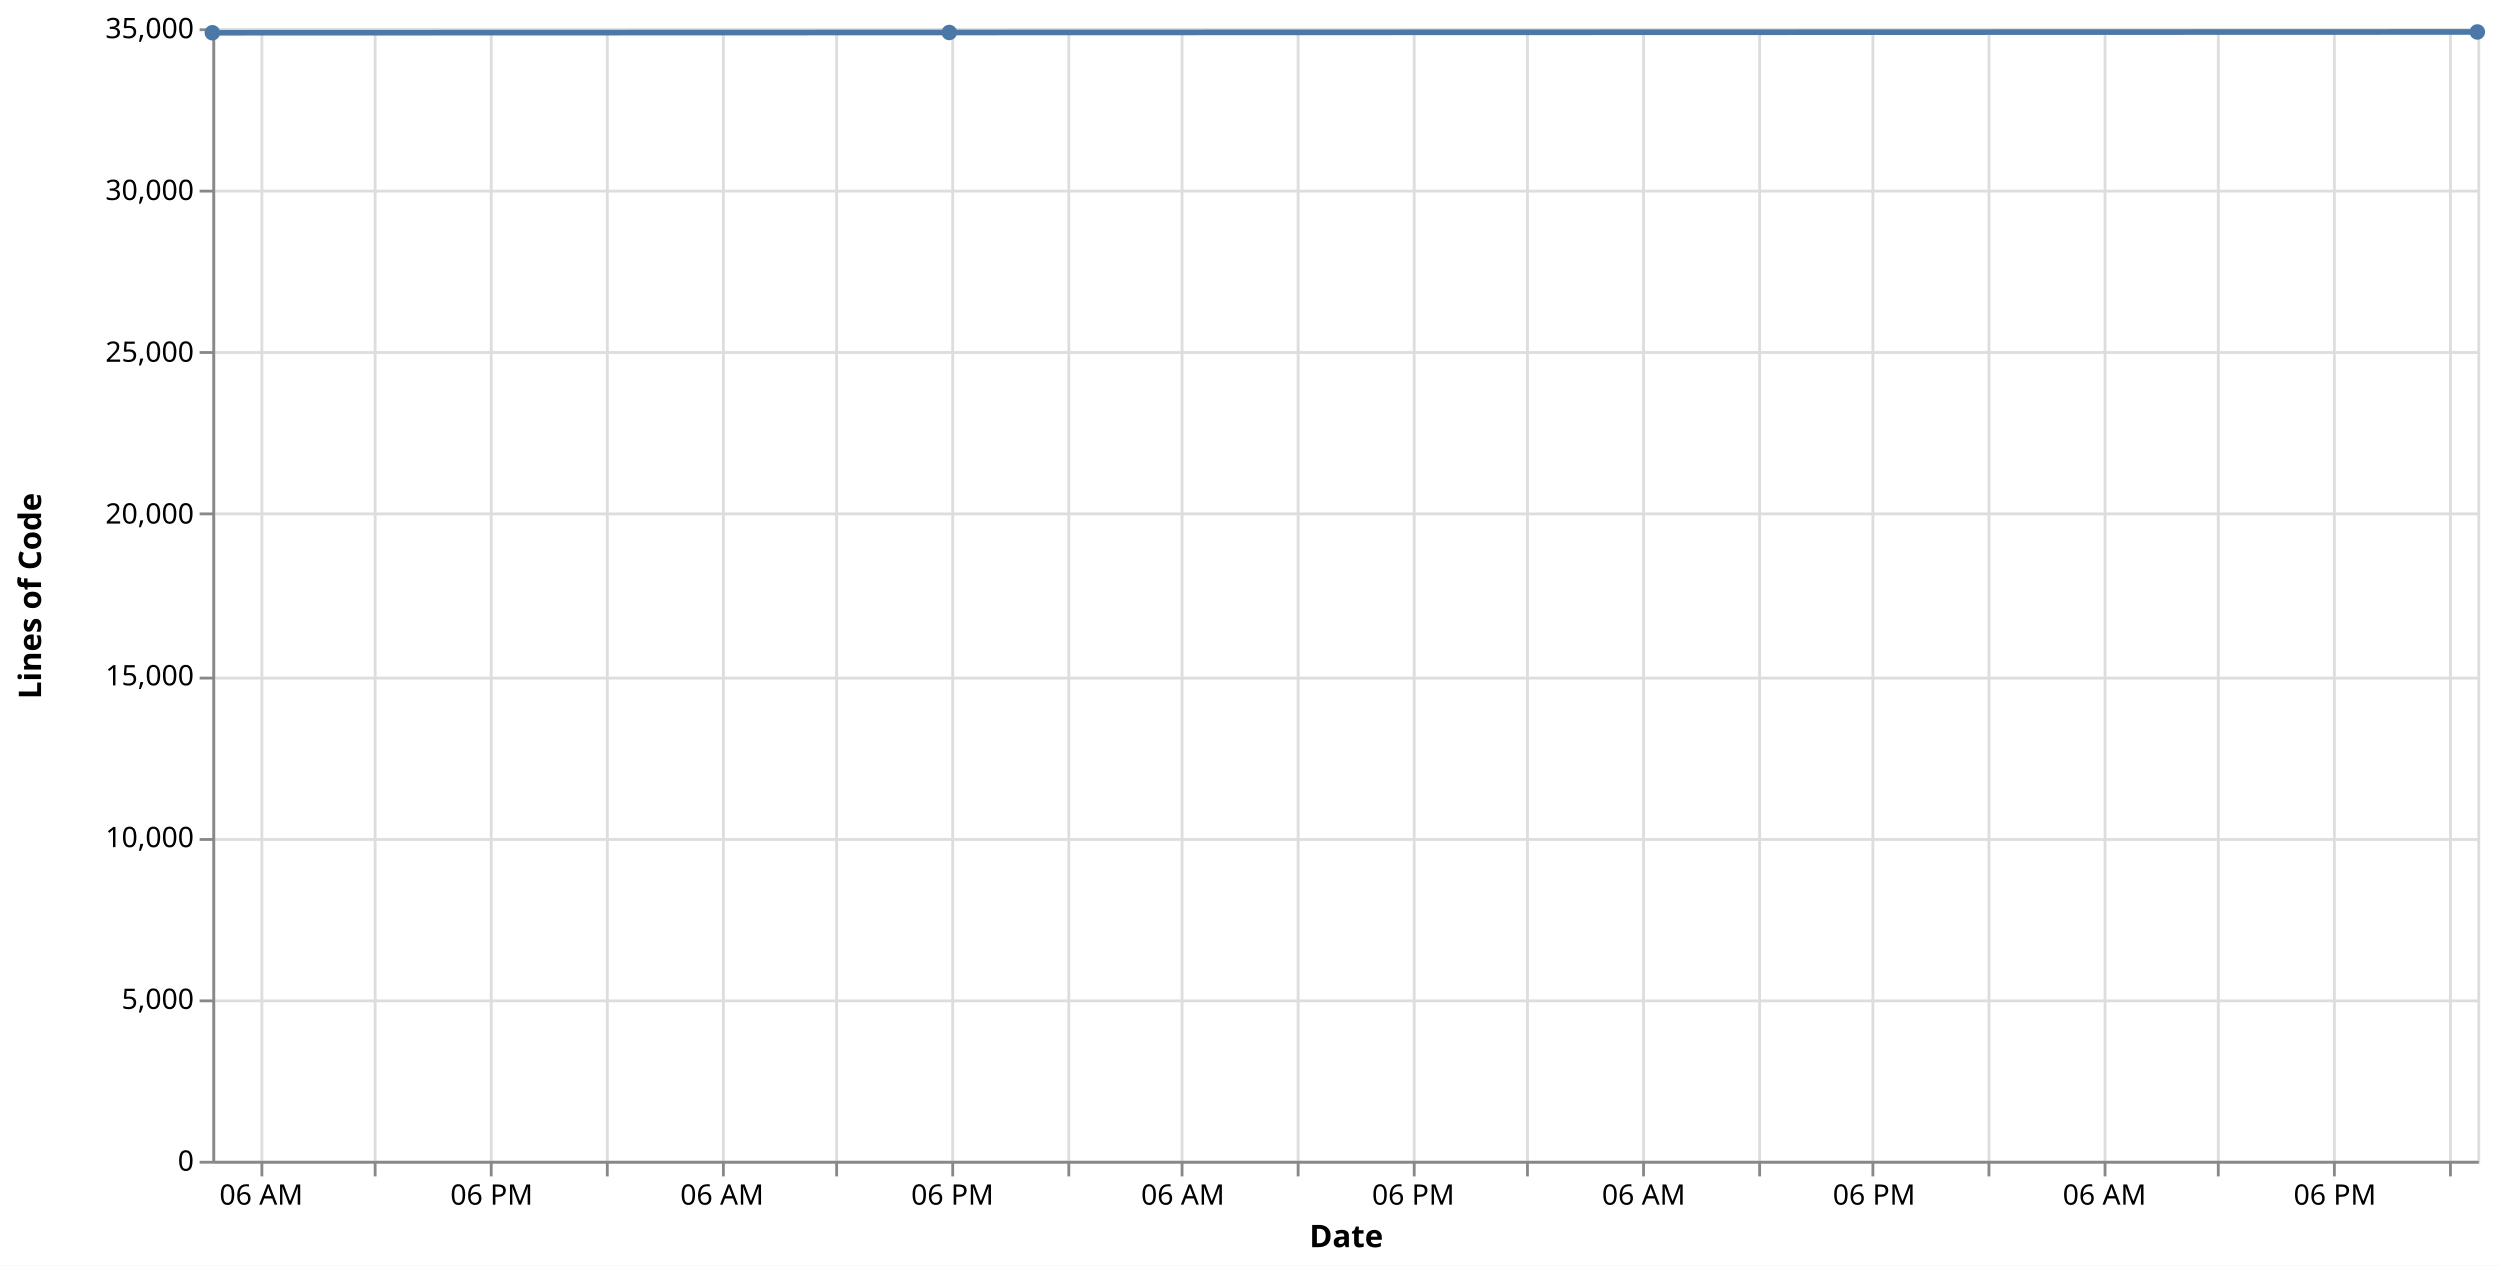
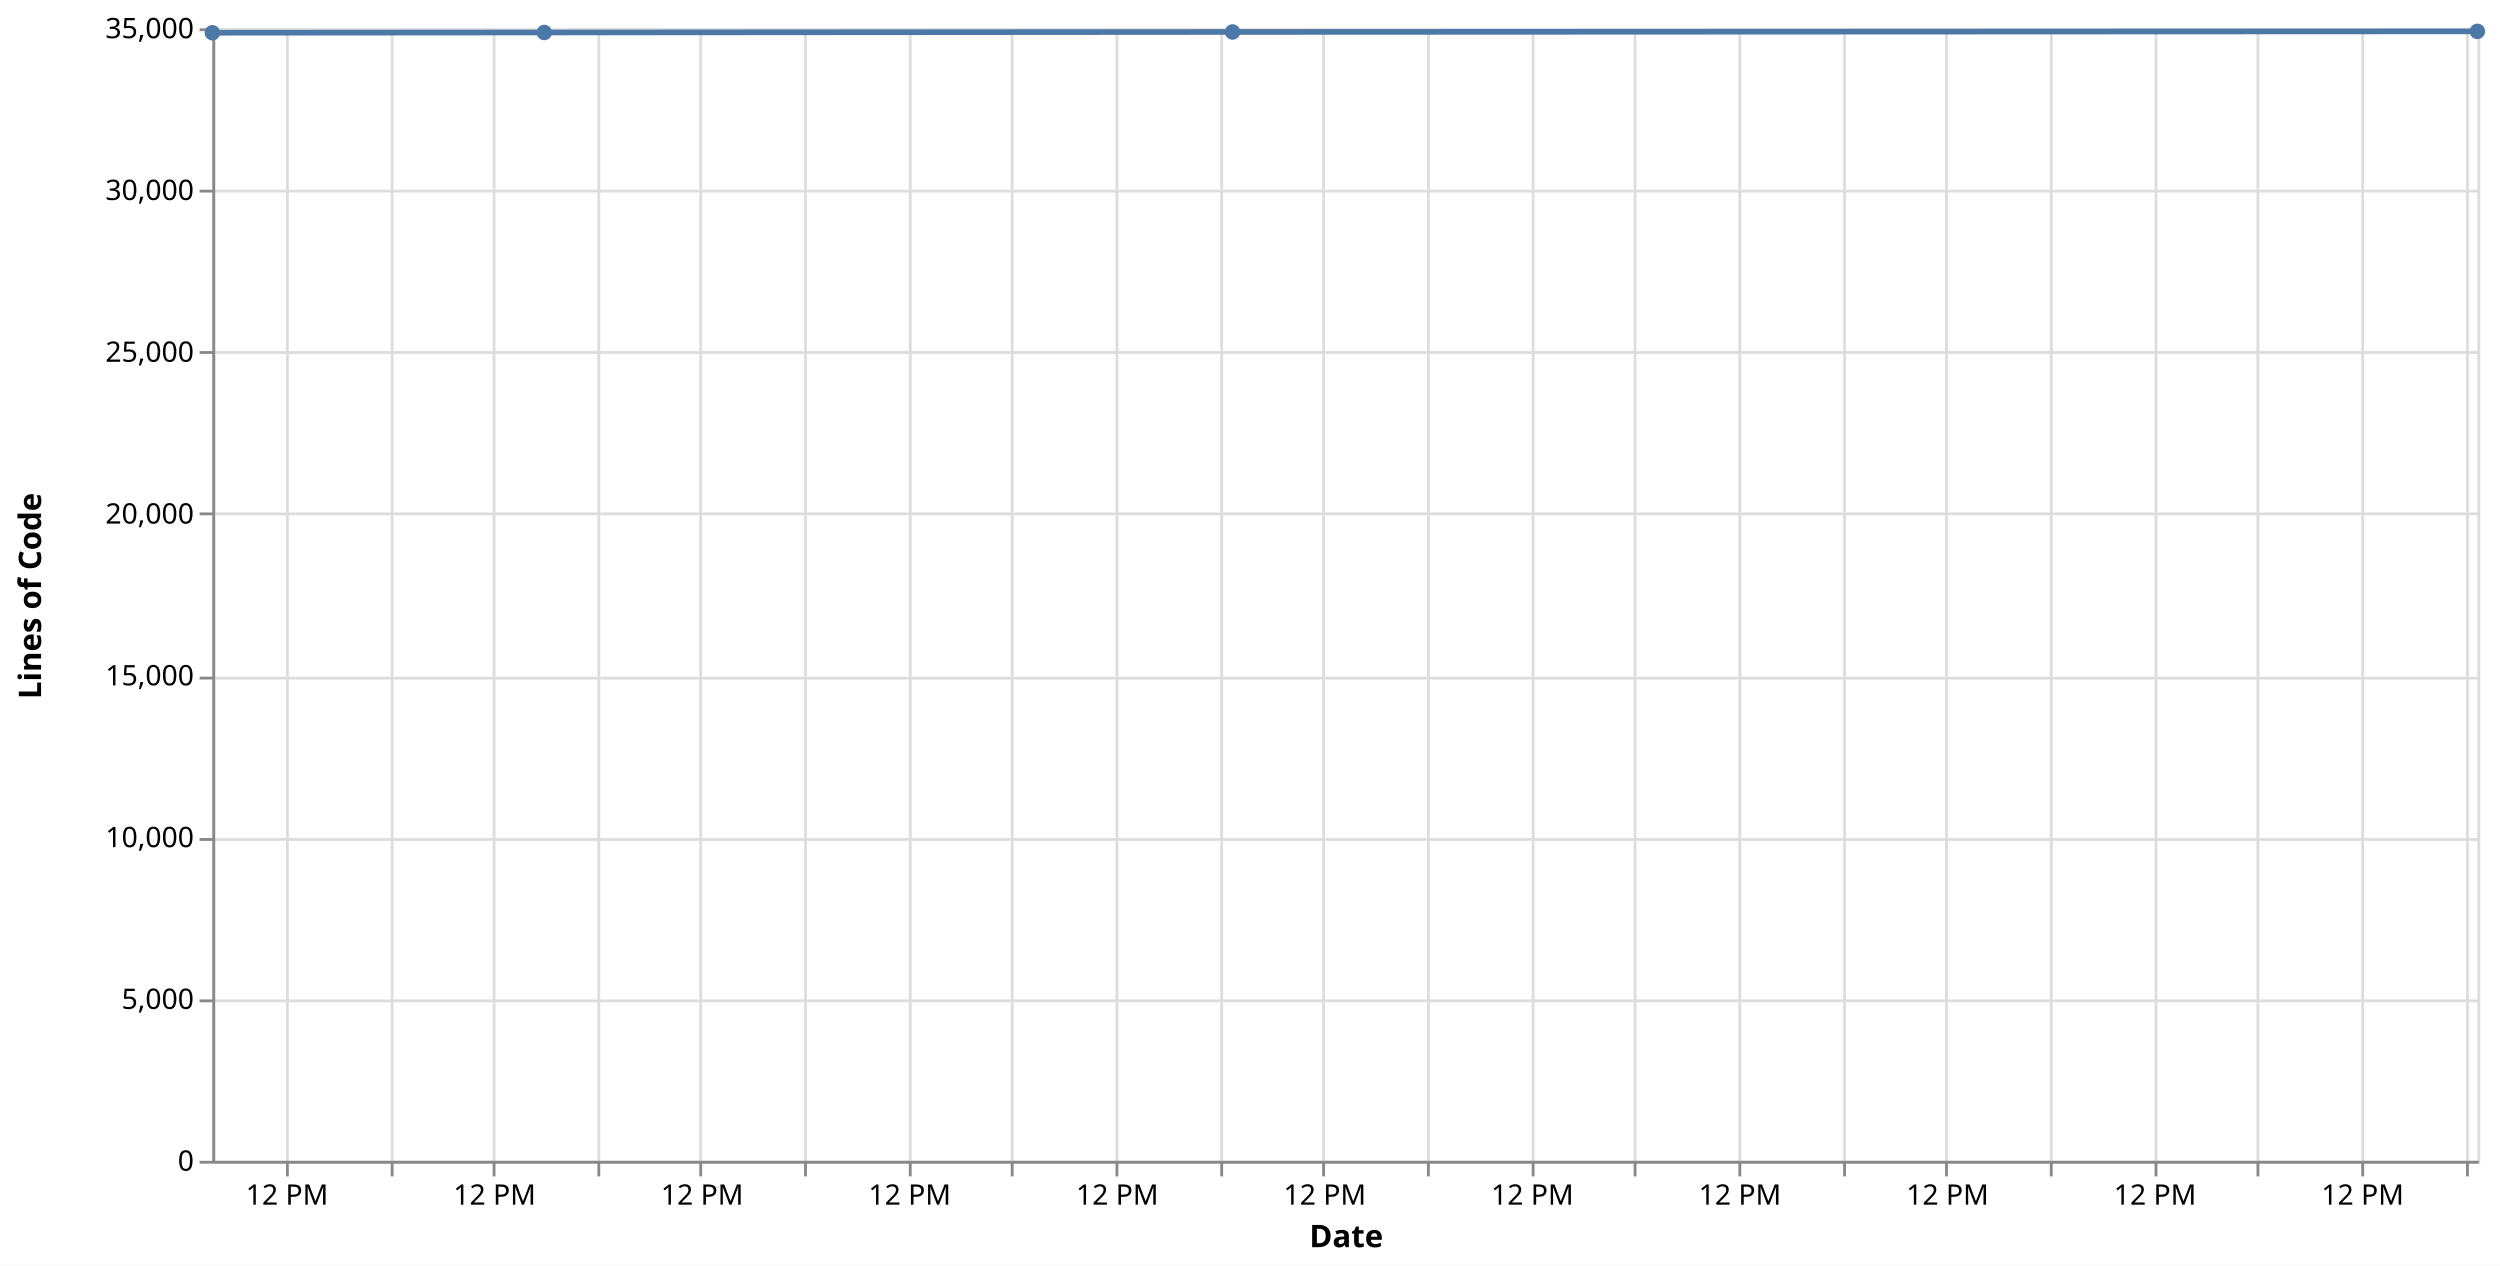
<svg xmlns="http://www.w3.org/2000/svg" version="1.1" class="marks" width="883" height="447" viewBox="0 0 883 447">
  <rect width="883" height="447" fill="white" />
  <g fill="none" stroke-miterlimit="10" transform="translate(75,10)">
    <g class="mark-group role-frame root" role="graphics-object" aria-roledescription="group mark container">
      <g transform="translate(0,0)">
        <path class="background" aria-hidden="true" d="M0.5,0.5h800v400h-800Z" stroke="#ddd" />
        <g>
          <g class="mark-group role-axis" aria-hidden="true">
            <g transform="translate(0.5,400.5)">
              <path class="background" aria-hidden="true" d="M0,0h0v0h0Z" pointer-events="none" />
              <g>
                <g class="mark-rule role-axis-grid" pointer-events="none">
-                   <line transform="translate(17,-400)" x2="0" y2="400" stroke="#ddd" stroke-width="1" opacity="1" />
-                   <line transform="translate(57,-400)" x2="0" y2="400" stroke="#ddd" stroke-width="1" opacity="1" />
-                   <line transform="translate(98,-400)" x2="0" y2="400" stroke="#ddd" stroke-width="1" opacity="1" />
-                   <line transform="translate(139,-400)" x2="0" y2="400" stroke="#ddd" stroke-width="1" opacity="1" />
-                   <line transform="translate(180,-400)" x2="0" y2="400" stroke="#ddd" stroke-width="1" opacity="1" />
-                   <line transform="translate(220,-400)" x2="0" y2="400" stroke="#ddd" stroke-width="1" opacity="1" />
-                   <line transform="translate(261,-400)" x2="0" y2="400" stroke="#ddd" stroke-width="1" opacity="1" />
-                   <line transform="translate(302,-400)" x2="0" y2="400" stroke="#ddd" stroke-width="1" opacity="1" />
-                   <line transform="translate(342,-400)" x2="0" y2="400" stroke="#ddd" stroke-width="1" opacity="1" />
-                   <line transform="translate(383,-400)" x2="0" y2="400" stroke="#ddd" stroke-width="1" opacity="1" />
-                   <line transform="translate(424,-400)" x2="0" y2="400" stroke="#ddd" stroke-width="1" opacity="1" />
-                   <line transform="translate(464,-400)" x2="0" y2="400" stroke="#ddd" stroke-width="1" opacity="1" />
-                   <line transform="translate(505,-400)" x2="0" y2="400" stroke="#ddd" stroke-width="1" opacity="1" />
-                   <line transform="translate(546,-400)" x2="0" y2="400" stroke="#ddd" stroke-width="1" opacity="1" />
-                   <line transform="translate(586,-400)" x2="0" y2="400" stroke="#ddd" stroke-width="1" opacity="1" />
-                   <line transform="translate(627,-400)" x2="0" y2="400" stroke="#ddd" stroke-width="1" opacity="1" />
-                   <line transform="translate(668,-400)" x2="0" y2="400" stroke="#ddd" stroke-width="1" opacity="1" />
-                   <line transform="translate(708,-400)" x2="0" y2="400" stroke="#ddd" stroke-width="1" opacity="1" />
-                   <line transform="translate(749,-400)" x2="0" y2="400" stroke="#ddd" stroke-width="1" opacity="1" />
-                   <line transform="translate(790,-400)" x2="0" y2="400" stroke="#ddd" stroke-width="1" opacity="1" />
+                   <line transform="translate(26,-400)" x2="0" y2="400" stroke="#ddd" stroke-width="1" opacity="1" />
+                   <line transform="translate(63,-400)" x2="0" y2="400" stroke="#ddd" stroke-width="1" opacity="1" />
+                   <line transform="translate(99,-400)" x2="0" y2="400" stroke="#ddd" stroke-width="1" opacity="1" />
+                   <line transform="translate(136,-400)" x2="0" y2="400" stroke="#ddd" stroke-width="1" opacity="1" />
+                   <line transform="translate(172,-400)" x2="0" y2="400" stroke="#ddd" stroke-width="1" opacity="1" />
+                   <line transform="translate(209,-400)" x2="0" y2="400" stroke="#ddd" stroke-width="1" opacity="1" />
+                   <line transform="translate(246,-400)" x2="0" y2="400" stroke="#ddd" stroke-width="1" opacity="1" />
+                   <line transform="translate(282,-400)" x2="0" y2="400" stroke="#ddd" stroke-width="1" opacity="1" />
+                   <line transform="translate(319,-400)" x2="0" y2="400" stroke="#ddd" stroke-width="1" opacity="1" />
+                   <line transform="translate(356,-400)" x2="0" y2="400" stroke="#ddd" stroke-width="1" opacity="1" />
+                   <line transform="translate(392,-400)" x2="0" y2="400" stroke="#ddd" stroke-width="1" opacity="1" />
+                   <line transform="translate(429,-400)" x2="0" y2="400" stroke="#ddd" stroke-width="1" opacity="1" />
+                   <line transform="translate(466,-400)" x2="0" y2="400" stroke="#ddd" stroke-width="1" opacity="1" />
+                   <line transform="translate(502,-400)" x2="0" y2="400" stroke="#ddd" stroke-width="1" opacity="1" />
+                   <line transform="translate(539,-400)" x2="0" y2="400" stroke="#ddd" stroke-width="1" opacity="1" />
+                   <line transform="translate(576,-400)" x2="0" y2="400" stroke="#ddd" stroke-width="1" opacity="1" />
+                   <line transform="translate(612,-400)" x2="0" y2="400" stroke="#ddd" stroke-width="1" opacity="1" />
+                   <line transform="translate(649,-400)" x2="0" y2="400" stroke="#ddd" stroke-width="1" opacity="1" />
+                   <line transform="translate(686,-400)" x2="0" y2="400" stroke="#ddd" stroke-width="1" opacity="1" />
+                   <line transform="translate(722,-400)" x2="0" y2="400" stroke="#ddd" stroke-width="1" opacity="1" />
+                   <line transform="translate(759,-400)" x2="0" y2="400" stroke="#ddd" stroke-width="1" opacity="1" />
+                   <line transform="translate(796,-400)" x2="0" y2="400" stroke="#ddd" stroke-width="1" opacity="1" />
                </g>
              </g>
              <path class="foreground" aria-hidden="true" d="" pointer-events="none" display="none" />
            </g>
          </g>
          <g class="mark-group role-axis" aria-hidden="true">
            <g transform="translate(0.5,0.5)">
              <path class="background" aria-hidden="true" d="M0,0h0v0h0Z" pointer-events="none" />
              <g>
                <g class="mark-rule role-axis-grid" pointer-events="none">
                  <line transform="translate(0,400)" x2="800" y2="0" stroke="#ddd" stroke-width="1" opacity="1" />
                  <line transform="translate(0,343)" x2="800" y2="0" stroke="#ddd" stroke-width="1" opacity="1" />
                  <line transform="translate(0,286)" x2="800" y2="0" stroke="#ddd" stroke-width="1" opacity="1" />
                  <line transform="translate(0,229)" x2="800" y2="0" stroke="#ddd" stroke-width="1" opacity="1" />
                  <line transform="translate(0,171)" x2="800" y2="0" stroke="#ddd" stroke-width="1" opacity="1" />
                  <line transform="translate(0,114)" x2="800" y2="0" stroke="#ddd" stroke-width="1" opacity="1" />
                  <line transform="translate(0,57)" x2="800" y2="0" stroke="#ddd" stroke-width="1" opacity="1" />
                  <line transform="translate(0,0)" x2="800" y2="0" stroke="#ddd" stroke-width="1" opacity="1" />
                </g>
              </g>
              <path class="foreground" aria-hidden="true" d="" pointer-events="none" display="none" />
            </g>
          </g>
-           <g class="mark-group role-axis" role="graphics-symbol" aria-roledescription="axis" aria-label="X-axis titled 'Date' for a time scale with values from Monday, 22 December 2025, 3:31:40 AM to Saturday, 27 December 2025, 1:29:35 AM">
+           <g class="mark-group role-axis" role="graphics-symbol" aria-roledescription="axis" aria-label="X-axis titled 'Date' for a time scale with values from Monday, 22 December 2025, 3:31:40 AM to Friday, 02 January 2026, 1:25:48 AM">
            <g transform="translate(0.5,400.5)">
              <path class="background" aria-hidden="true" d="M0,0h0v0h0Z" pointer-events="none" />
              <g>
                <g class="mark-rule role-axis-tick" pointer-events="none">
-                   <line transform="translate(17,0)" x2="0" y2="5" stroke="#888" stroke-width="1" opacity="1" />
-                   <line transform="translate(57,0)" x2="0" y2="5" stroke="#888" stroke-width="1" opacity="1" />
-                   <line transform="translate(98,0)" x2="0" y2="5" stroke="#888" stroke-width="1" opacity="1" />
-                   <line transform="translate(139,0)" x2="0" y2="5" stroke="#888" stroke-width="1" opacity="1" />
-                   <line transform="translate(180,0)" x2="0" y2="5" stroke="#888" stroke-width="1" opacity="1" />
-                   <line transform="translate(220,0)" x2="0" y2="5" stroke="#888" stroke-width="1" opacity="1" />
-                   <line transform="translate(261,0)" x2="0" y2="5" stroke="#888" stroke-width="1" opacity="1" />
-                   <line transform="translate(302,0)" x2="0" y2="5" stroke="#888" stroke-width="1" opacity="1" />
-                   <line transform="translate(342,0)" x2="0" y2="5" stroke="#888" stroke-width="1" opacity="1" />
-                   <line transform="translate(383,0)" x2="0" y2="5" stroke="#888" stroke-width="1" opacity="1" />
-                   <line transform="translate(424,0)" x2="0" y2="5" stroke="#888" stroke-width="1" opacity="1" />
-                   <line transform="translate(464,0)" x2="0" y2="5" stroke="#888" stroke-width="1" opacity="1" />
-                   <line transform="translate(505,0)" x2="0" y2="5" stroke="#888" stroke-width="1" opacity="1" />
-                   <line transform="translate(546,0)" x2="0" y2="5" stroke="#888" stroke-width="1" opacity="1" />
-                   <line transform="translate(586,0)" x2="0" y2="5" stroke="#888" stroke-width="1" opacity="1" />
-                   <line transform="translate(627,0)" x2="0" y2="5" stroke="#888" stroke-width="1" opacity="1" />
-                   <line transform="translate(668,0)" x2="0" y2="5" stroke="#888" stroke-width="1" opacity="1" />
-                   <line transform="translate(708,0)" x2="0" y2="5" stroke="#888" stroke-width="1" opacity="1" />
-                   <line transform="translate(749,0)" x2="0" y2="5" stroke="#888" stroke-width="1" opacity="1" />
-                   <line transform="translate(790,0)" x2="0" y2="5" stroke="#888" stroke-width="1" opacity="1" />
+                   <line transform="translate(26,0)" x2="0" y2="5" stroke="#888" stroke-width="1" opacity="1" />
+                   <line transform="translate(63,0)" x2="0" y2="5" stroke="#888" stroke-width="1" opacity="1" />
+                   <line transform="translate(99,0)" x2="0" y2="5" stroke="#888" stroke-width="1" opacity="1" />
+                   <line transform="translate(136,0)" x2="0" y2="5" stroke="#888" stroke-width="1" opacity="1" />
+                   <line transform="translate(172,0)" x2="0" y2="5" stroke="#888" stroke-width="1" opacity="1" />
+                   <line transform="translate(209,0)" x2="0" y2="5" stroke="#888" stroke-width="1" opacity="1" />
+                   <line transform="translate(246,0)" x2="0" y2="5" stroke="#888" stroke-width="1" opacity="1" />
+                   <line transform="translate(282,0)" x2="0" y2="5" stroke="#888" stroke-width="1" opacity="1" />
+                   <line transform="translate(319,0)" x2="0" y2="5" stroke="#888" stroke-width="1" opacity="1" />
+                   <line transform="translate(356,0)" x2="0" y2="5" stroke="#888" stroke-width="1" opacity="1" />
+                   <line transform="translate(392,0)" x2="0" y2="5" stroke="#888" stroke-width="1" opacity="1" />
+                   <line transform="translate(429,0)" x2="0" y2="5" stroke="#888" stroke-width="1" opacity="1" />
+                   <line transform="translate(466,0)" x2="0" y2="5" stroke="#888" stroke-width="1" opacity="1" />
+                   <line transform="translate(502,0)" x2="0" y2="5" stroke="#888" stroke-width="1" opacity="1" />
+                   <line transform="translate(539,0)" x2="0" y2="5" stroke="#888" stroke-width="1" opacity="1" />
+                   <line transform="translate(576,0)" x2="0" y2="5" stroke="#888" stroke-width="1" opacity="1" />
+                   <line transform="translate(612,0)" x2="0" y2="5" stroke="#888" stroke-width="1" opacity="1" />
+                   <line transform="translate(649,0)" x2="0" y2="5" stroke="#888" stroke-width="1" opacity="1" />
+                   <line transform="translate(686,0)" x2="0" y2="5" stroke="#888" stroke-width="1" opacity="1" />
+                   <line transform="translate(722,0)" x2="0" y2="5" stroke="#888" stroke-width="1" opacity="1" />
+                   <line transform="translate(759,0)" x2="0" y2="5" stroke="#888" stroke-width="1" opacity="1" />
+                   <line transform="translate(796,0)" x2="0" y2="5" stroke="#888" stroke-width="1" opacity="1" />
                </g>
                <g class="mark-text role-axis-label" pointer-events="none">
-                   <text text-anchor="middle" transform="translate(16.76576,15)" font-family="sans-serif" font-size="10px" fill="#000" opacity="1">06 AM</text>
-                   <text text-anchor="middle" transform="translate(57.4557,15)" font-family="sans-serif" font-size="10px" fill="#000" opacity="0">12 PM</text>
-                   <text text-anchor="middle" transform="translate(98.14564,15)" font-family="sans-serif" font-size="10px" fill="#000" opacity="1">06 PM</text>
-                   <text text-anchor="middle" transform="translate(138.8356,15)" font-family="sans-serif" font-size="10px" fill="#000" opacity="0">Tue 23</text>
-                   <text text-anchor="middle" transform="translate(179.5255,15)" font-family="sans-serif" font-size="10px" fill="#000" opacity="1">06 AM</text>
-                   <text text-anchor="middle" transform="translate(220.2155,15)" font-family="sans-serif" font-size="10px" fill="#000" opacity="0">12 PM</text>
-                   <text text-anchor="middle" transform="translate(260.9054,15)" font-family="sans-serif" font-size="10px" fill="#000" opacity="1">06 PM</text>
-                   <text text-anchor="middle" transform="translate(301.5953,15)" font-family="sans-serif" font-size="10px" fill="#000" opacity="0">Wed 24</text>
-                   <text text-anchor="middle" transform="translate(342.2853,15)" font-family="sans-serif" font-size="10px" fill="#000" opacity="1">06 AM</text>
-                   <text text-anchor="middle" transform="translate(382.9752,15)" font-family="sans-serif" font-size="10px" fill="#000" opacity="0">12 PM</text>
-                   <text text-anchor="middle" transform="translate(423.6652,15)" font-family="sans-serif" font-size="10px" fill="#000" opacity="1">06 PM</text>
-                   <text text-anchor="middle" transform="translate(464.3551,15)" font-family="sans-serif" font-size="10px" fill="#000" opacity="0">Thu 25</text>
-                   <text text-anchor="middle" transform="translate(505.045,15)" font-family="sans-serif" font-size="10px" fill="#000" opacity="1">06 AM</text>
-                   <text text-anchor="middle" transform="translate(545.735,15)" font-family="sans-serif" font-size="10px" fill="#000" opacity="0">12 PM</text>
-                   <text text-anchor="middle" transform="translate(586.4249,15)" font-family="sans-serif" font-size="10px" fill="#000" opacity="1">06 PM</text>
-                   <text text-anchor="middle" transform="translate(627.1149,15)" font-family="sans-serif" font-size="10px" fill="#000" opacity="0">Fri 26</text>
-                   <text text-anchor="middle" transform="translate(667.8048,15)" font-family="sans-serif" font-size="10px" fill="#000" opacity="1">06 AM</text>
-                   <text text-anchor="middle" transform="translate(708.4947,15)" font-family="sans-serif" font-size="10px" fill="#000" opacity="0">12 PM</text>
-                   <text text-anchor="middle" transform="translate(749.1847,15)" font-family="sans-serif" font-size="10px" fill="#000" opacity="1">06 PM</text>
-                   <text text-anchor="middle" transform="translate(789.8746,15)" font-family="sans-serif" font-size="10px" fill="#000" opacity="0">Sat 27</text>
+                   <text text-anchor="middle" transform="translate(25.87904,15)" font-family="sans-serif" font-size="10px" fill="#000" opacity="1">12 PM</text>
+                   <text text-anchor="middle" transform="translate(62.53394,15)" font-family="sans-serif" font-size="10px" fill="#000" opacity="0">Tue 23</text>
+                   <text text-anchor="middle" transform="translate(99.18884,15)" font-family="sans-serif" font-size="10px" fill="#000" opacity="1">12 PM</text>
+                   <text text-anchor="middle" transform="translate(135.8437,15)" font-family="sans-serif" font-size="10px" fill="#000" opacity="0">Wed 24</text>
+                   <text text-anchor="middle" transform="translate(172.4986,15)" font-family="sans-serif" font-size="10px" fill="#000" opacity="1">12 PM</text>
+                   <text text-anchor="middle" transform="translate(209.1535,15)" font-family="sans-serif" font-size="10px" fill="#000" opacity="0">Thu 25</text>
+                   <text text-anchor="middle" transform="translate(245.8084,15)" font-family="sans-serif" font-size="10px" fill="#000" opacity="1">12 PM</text>
+                   <text text-anchor="middle" transform="translate(282.4633,15)" font-family="sans-serif" font-size="10px" fill="#000" opacity="0">Fri 26</text>
+                   <text text-anchor="middle" transform="translate(319.1182,15)" font-family="sans-serif" font-size="10px" fill="#000" opacity="1">12 PM</text>
+                   <text text-anchor="middle" transform="translate(355.7731,15)" font-family="sans-serif" font-size="10px" fill="#000" opacity="0">Sat 27</text>
+                   <text text-anchor="middle" transform="translate(392.428,15)" font-family="sans-serif" font-size="10px" fill="#000" opacity="1">12 PM</text>
+                   <text text-anchor="middle" transform="translate(429.0829,15)" font-family="sans-serif" font-size="10px" fill="#000" opacity="0">Dec 28</text>
+                   <text text-anchor="middle" transform="translate(465.7378,15)" font-family="sans-serif" font-size="10px" fill="#000" opacity="1">12 PM</text>
+                   <text text-anchor="middle" transform="translate(502.3928,15)" font-family="sans-serif" font-size="10px" fill="#000" opacity="0">Mon 29</text>
+                   <text text-anchor="middle" transform="translate(539.0477,15)" font-family="sans-serif" font-size="10px" fill="#000" opacity="1">12 PM</text>
+                   <text text-anchor="middle" transform="translate(575.7026,15)" font-family="sans-serif" font-size="10px" fill="#000" opacity="0">Tue 30</text>
+                   <text text-anchor="middle" transform="translate(612.3575,15)" font-family="sans-serif" font-size="10px" fill="#000" opacity="1">12 PM</text>
+                   <text text-anchor="middle" transform="translate(649.0124,15)" font-family="sans-serif" font-size="10px" fill="#000" opacity="0">Wed 31</text>
+                   <text text-anchor="middle" transform="translate(685.6673,15)" font-family="sans-serif" font-size="10px" fill="#000" opacity="1">12 PM</text>
+                   <text text-anchor="middle" transform="translate(722.3222,15)" font-family="sans-serif" font-size="10px" fill="#000" opacity="0">2026</text>
+                   <text text-anchor="middle" transform="translate(758.9771,15)" font-family="sans-serif" font-size="10px" fill="#000" opacity="1">12 PM</text>
+                   <text text-anchor="middle" transform="translate(795.632,15)" font-family="sans-serif" font-size="10px" fill="#000" opacity="0">Fri 02</text>
                </g>
                <g class="mark-rule role-axis-domain" pointer-events="none">
                  <line transform="translate(0,0)" x2="800" y2="0" stroke="#888" stroke-width="1" opacity="1" />
                </g>
                <g class="mark-text role-axis-title" pointer-events="none">
                  <text text-anchor="middle" transform="translate(400,30)" font-family="sans-serif" font-size="11px" font-weight="bold" fill="#000" opacity="1">Date</text>
                </g>
              </g>
              <path class="foreground" aria-hidden="true" d="" pointer-events="none" display="none" />
            </g>
          </g>
          <g class="mark-group role-axis" role="graphics-symbol" aria-roledescription="axis" aria-label="Y-axis titled 'Lines of Code' for a linear scale with values from 0 to 35,000">
            <g transform="translate(0.5,0.5)">
              <path class="background" aria-hidden="true" d="M0,0h0v0h0Z" pointer-events="none" />
              <g>
                <g class="mark-rule role-axis-tick" pointer-events="none">
                  <line transform="translate(0,400)" x2="-5" y2="0" stroke="#888" stroke-width="1" opacity="1" />
                  <line transform="translate(0,343)" x2="-5" y2="0" stroke="#888" stroke-width="1" opacity="1" />
                  <line transform="translate(0,286)" x2="-5" y2="0" stroke="#888" stroke-width="1" opacity="1" />
                  <line transform="translate(0,229)" x2="-5" y2="0" stroke="#888" stroke-width="1" opacity="1" />
                  <line transform="translate(0,171)" x2="-5" y2="0" stroke="#888" stroke-width="1" opacity="1" />
                  <line transform="translate(0,114)" x2="-5" y2="0" stroke="#888" stroke-width="1" opacity="1" />
                  <line transform="translate(0,57)" x2="-5" y2="0" stroke="#888" stroke-width="1" opacity="1" />
                  <line transform="translate(0,0)" x2="-5" y2="0" stroke="#888" stroke-width="1" opacity="1" />
                </g>
                <g class="mark-text role-axis-label" pointer-events="none">
                  <text text-anchor="end" transform="translate(-7,403)" font-family="sans-serif" font-size="10px" fill="#000" opacity="1">0</text>
                  <text text-anchor="end" transform="translate(-7,345.8571)" font-family="sans-serif" font-size="10px" fill="#000" opacity="1">5,000</text>
                  <text text-anchor="end" transform="translate(-7,288.7143)" font-family="sans-serif" font-size="10px" fill="#000" opacity="1">10,000</text>
                  <text text-anchor="end" transform="translate(-7,231.5714)" font-family="sans-serif" font-size="10px" fill="#000" opacity="1">15,000</text>
                  <text text-anchor="end" transform="translate(-7,174.4286)" font-family="sans-serif" font-size="10px" fill="#000" opacity="1">20,000</text>
                  <text text-anchor="end" transform="translate(-7,117.2857)" font-family="sans-serif" font-size="10px" fill="#000" opacity="1">25,000</text>
                  <text text-anchor="end" transform="translate(-7,60.14286)" font-family="sans-serif" font-size="10px" fill="#000" opacity="1">30,000</text>
                  <text text-anchor="end" transform="translate(-7,3)" font-family="sans-serif" font-size="10px" fill="#000" opacity="1">35,000</text>
                </g>
                <g class="mark-rule role-axis-domain" pointer-events="none">
                  <line transform="translate(0,400)" x2="0" y2="-400" stroke="#888" stroke-width="1" opacity="1" />
                </g>
                <g class="mark-text role-axis-title" pointer-events="none">
                  <text text-anchor="middle" transform="translate(-59,200) rotate(-90) translate(0,-2)" font-family="sans-serif" font-size="11px" font-weight="bold" fill="#000" opacity="1">Lines of Code</text>
                </g>
              </g>
              <path class="foreground" aria-hidden="true" d="" pointer-events="none" display="none" />
            </g>
          </g>
          <g class="mark-line role-mark layer_0_marks" role="graphics-object" aria-roledescription="line mark container">
-             <path aria-label="Date: Dec 22, 2025; Lines of Code: 34863; Version: v2.0.2; LinesOfCode: 34863; Timestamp: Dec 22, 2025" role="graphics-symbol" aria-roledescription="line mark" d="M0,1.566L260.288,1.474L800,1.291" stroke="#4c78a8" stroke-width="2" />
+             <path aria-label="Date: Dec 22, 2025; Lines of Code: 34863; Version: v2.0.2; LinesOfCode: 34863; Timestamp: Dec 22, 2025" role="graphics-symbol" aria-roledescription="line mark" d="M0,1.566L117.238,1.474L360.334,1.291L800,1.074" stroke="#4c78a8" stroke-width="2" />
          </g>
          <g class="mark-symbol role-mark layer_1_marks" role="graphics-object" aria-roledescription="symbol mark container">
            <path aria-label="Date: Dec 22, 2025; Lines of Code: 34863; Version: v2.0.2; LinesOfCode: 34863; Timestamp: Dec 22, 2025" role="graphics-symbol" aria-roledescription="point" transform="translate(0,1.565714)" d="M2.739,0A2.739,2.739,0,1,1,-2.739,0A2.739,2.739,0,1,1,2.739,0" fill="#4c78a8" stroke-width="2" opacity="1" />
-             <path aria-label="Date: Dec 23, 2025; Lines of Code: 34871; Version: v2.0.3; LinesOfCode: 34871; Timestamp: Dec 23, 2025" role="graphics-symbol" aria-roledescription="point" transform="translate(260.2875,1.474286)" d="M2.739,0A2.739,2.739,0,1,1,-2.739,0A2.739,2.739,0,1,1,2.739,0" fill="#4c78a8" stroke-width="2" opacity="1" />
-             <path aria-label="Date: Dec 27, 2025; Lines of Code: 34887; Version: v2.0.4; LinesOfCode: 34887; Timestamp: Dec 27, 2025" role="graphics-symbol" aria-roledescription="point" transform="translate(800,1.291429)" d="M2.739,0A2.739,2.739,0,1,1,-2.739,0A2.739,2.739,0,1,1,2.739,0" fill="#4c78a8" stroke-width="2" opacity="1" />
+             <path aria-label="Date: Dec 23, 2025; Lines of Code: 34871; Version: v2.0.3; LinesOfCode: 34871; Timestamp: Dec 23, 2025" role="graphics-symbol" aria-roledescription="point" transform="translate(117.238,1.474286)" d="M2.739,0A2.739,2.739,0,1,1,-2.739,0A2.739,2.739,0,1,1,2.739,0" fill="#4c78a8" stroke-width="2" opacity="1" />
+             <path aria-label="Date: Dec 27, 2025; Lines of Code: 34887; Version: v2.0.4; LinesOfCode: 34887; Timestamp: Dec 27, 2025" role="graphics-symbol" aria-roledescription="point" transform="translate(360.3338,1.291429)" d="M2.739,0A2.739,2.739,0,1,1,-2.739,0A2.739,2.739,0,1,1,2.739,0" fill="#4c78a8" stroke-width="2" opacity="1" />
+             <path aria-label="Date: Jan 02, 2026; Lines of Code: 34906; Version: v2.0.5; LinesOfCode: 34906; Timestamp: Jan 02, 2026" role="graphics-symbol" aria-roledescription="point" transform="translate(800,1.074286)" d="M2.739,0A2.739,2.739,0,1,1,-2.739,0A2.739,2.739,0,1,1,2.739,0" fill="#4c78a8" stroke-width="2" opacity="1" />
          </g>
        </g>
        <path class="foreground" aria-hidden="true" d="" display="none" />
      </g>
    </g>
  </g>
</svg>
